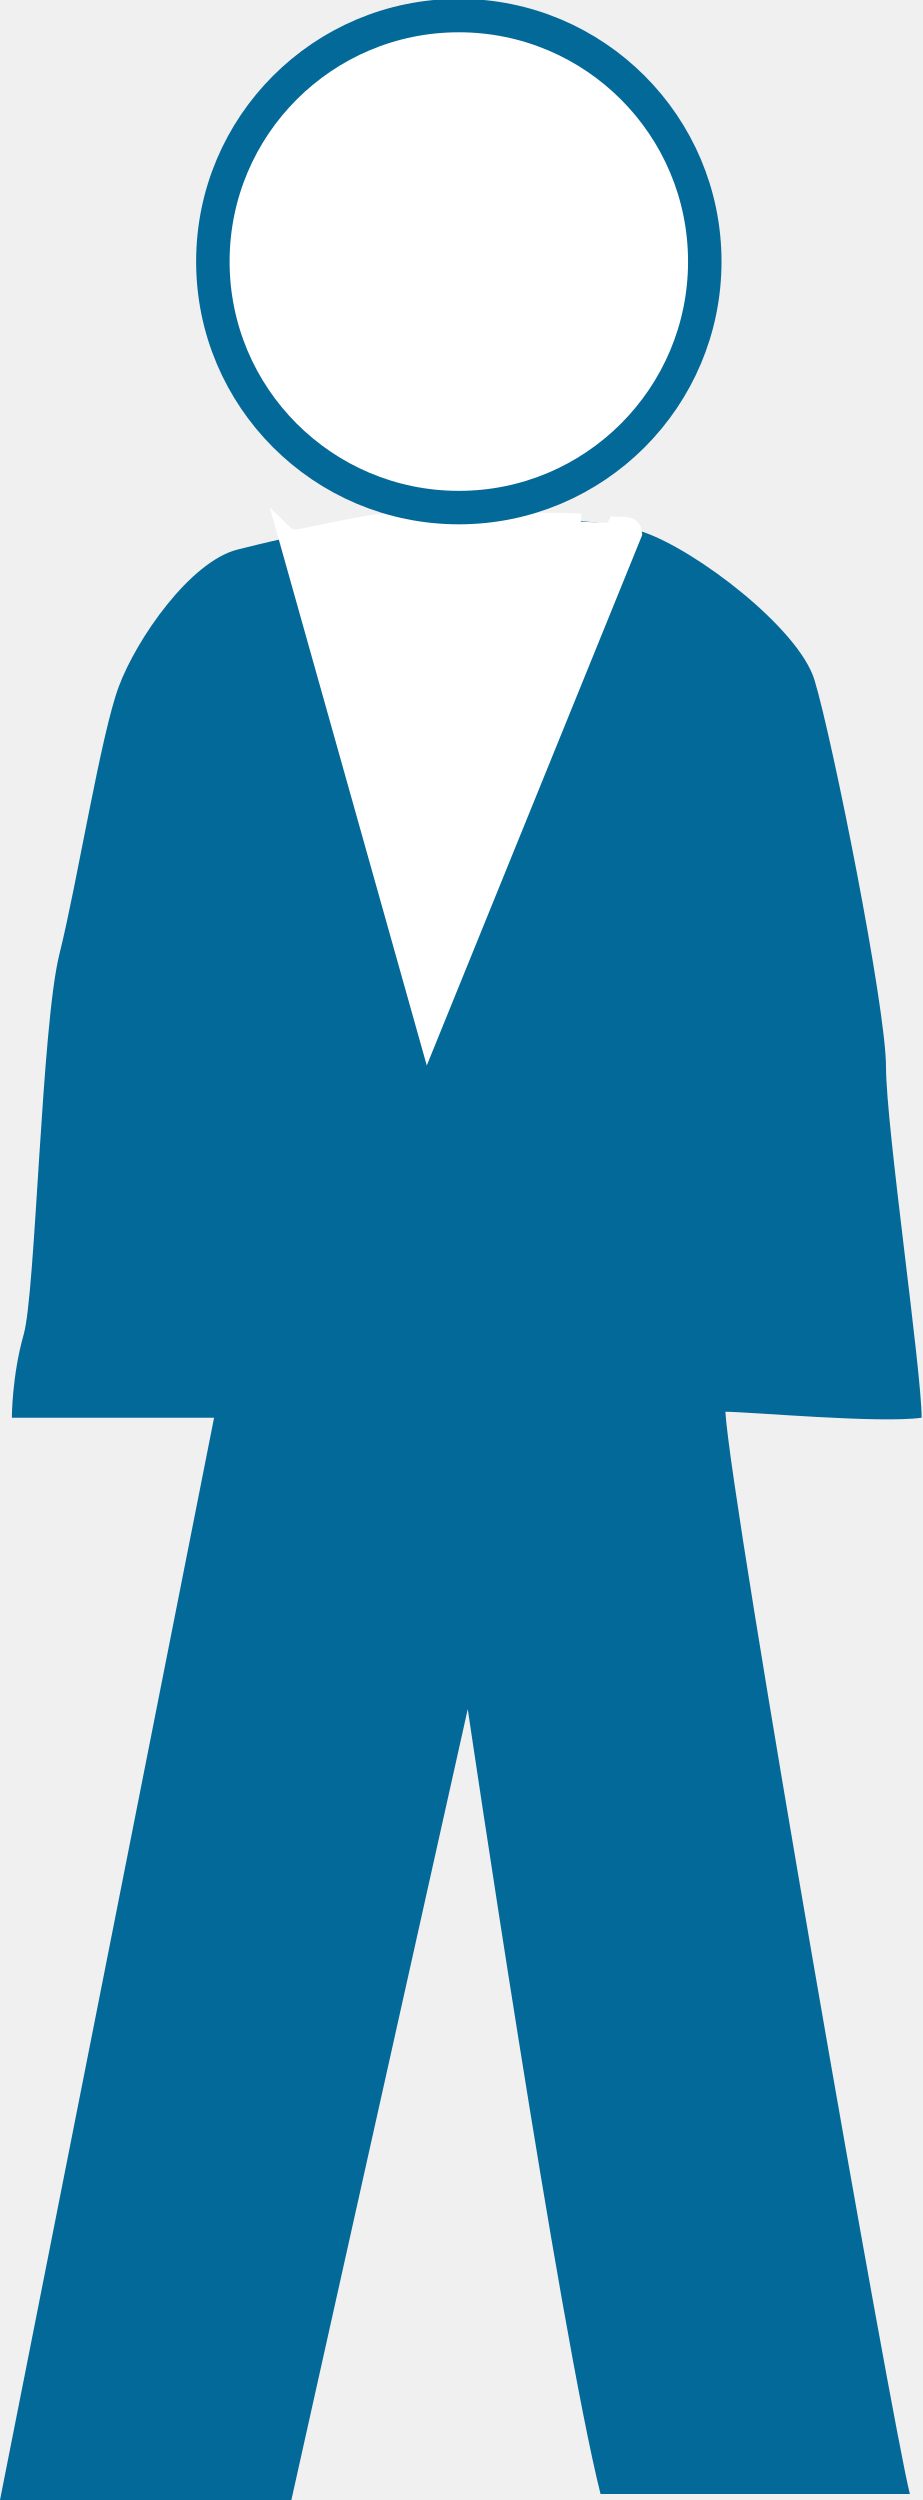
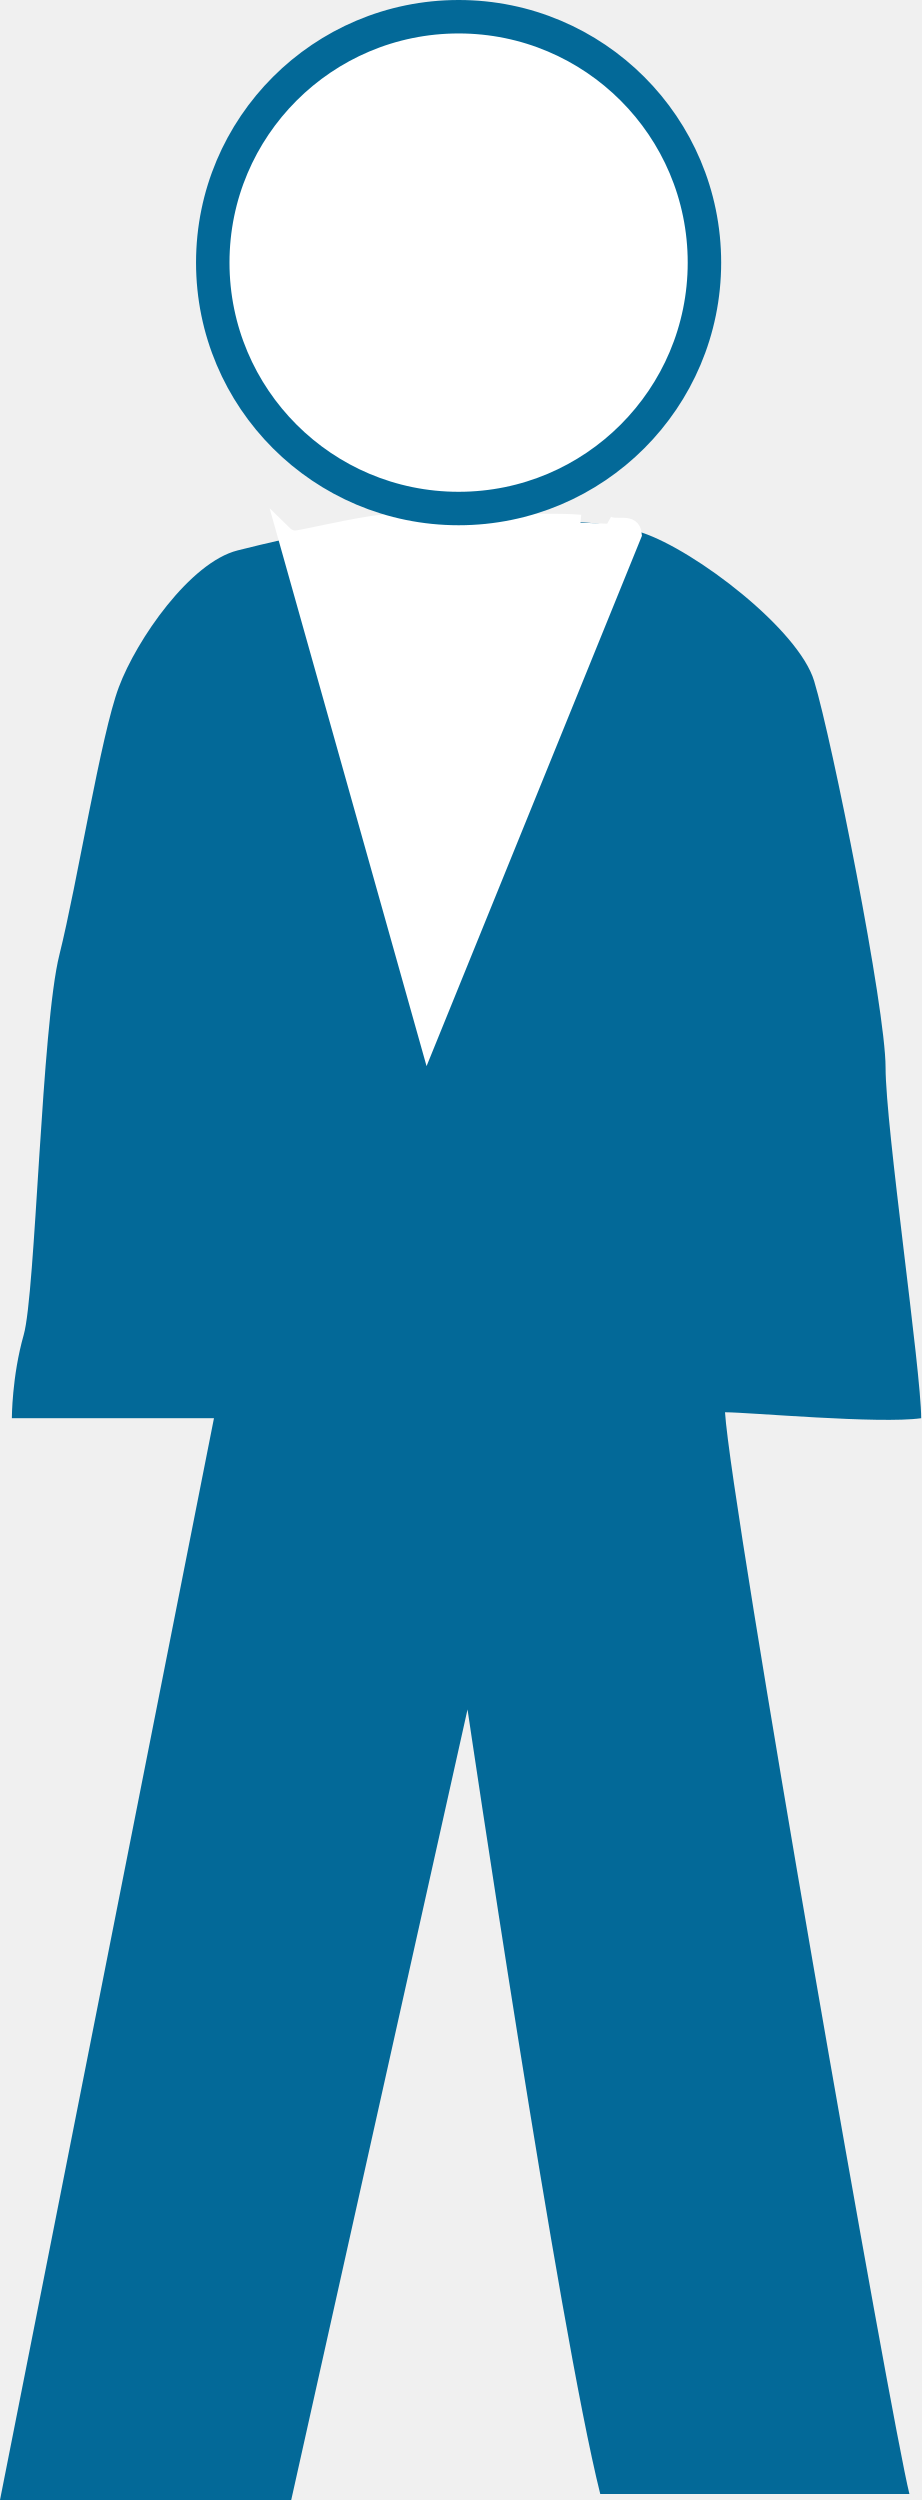
- <svg xmlns="http://www.w3.org/2000/svg" viewBox="0 0 13.775 37.35" height="37.35" width="13.775" xml:space="preserve" version="1.1" id="svg2">
+ <svg xmlns="http://www.w3.org/2000/svg" viewBox="0 0 13.769 37.368" height="37.368" width="13.769" xml:space="preserve" version="1.1" id="svg2">
  <defs id="defs6" />
-   <g transform="matrix(1.25,0,0,-1.25,0,37.35)" id="g10">
+   <g transform="matrix(1.25,0,0,-1.25,0,37.36762)" id="g10">
    <g transform="scale(0.1,0.1)" id="g12">
      <path id="path14" style="fill:#036998;fill-opacity:1;fill-rule:nonzero;stroke:none" d="m 1.418,129.355 24.168,0 L 0,0 34.824,0 55.906,94.531 c 0,0 10.891,-73.926 15.871,-93.816 5.547,0 25.484,0 36.969,0 C 106.598,9.238 87.418,118.691 86.695,130.066 c 2.852,0 18.496,-1.421 23.457,-0.711 0,5.684 -4.257,34.825 -4.257,41.934 0,7.109 -6.387,39.09 -8.536,46.199 -1.836,6.164 -14.199,15.637 -20.602,17.766 -6.406,2.137 -19.199,1.426 -26.297,1.426 -7.113,0 -15,-1.797 -22.043,-3.555 C 22.734,231.699 16.34,222.469 14.211,216.777 12.07,211.094 9.238,193.32 7.109,184.797 4.961,176.27 4.258,144.277 2.832,139.309 1.418,134.336 1.418,129.355 1.418,129.355" />
      <path id="path16" style="fill:#ffffff;fill-opacity:1;fill-rule:nonzero;stroke:none" d="m 69.414,236.445 c -2.617,0.235 -6.875,0 -10.899,0.235 -4.023,0.234 -9.961,0 -12.793,-0.235 -2.852,-0.234 -9.715,-1.894 -10.43,-1.894 -0.703,0 -1.184,0.469 -1.184,0.469 l 17.062,-60.645 24.629,60.645 c -0.137,1.738 -2.031,0.644 -3.195,1.296" />
      <path id="path18" style="fill:none;stroke:#ffffff;stroke-width:1.895;stroke-linecap:butt;stroke-linejoin:miter;stroke-miterlimit:4;stroke-dasharray:none;stroke-opacity:1" d="m 69.414,236.445 c -2.617,0.235 -6.875,0 -10.899,0.235 -4.023,0.234 -9.961,0 -12.793,-0.235 -2.852,-0.234 -9.715,-1.894 -10.43,-1.894 -0.703,0 -1.184,0.469 -1.184,0.469 l 17.062,-60.645 24.629,60.645 c -0.137,1.738 -2.031,0.644 -3.195,1.296" />
      <path id="path20" style="fill:#ffffff;fill-opacity:1;fill-rule:nonzero;stroke:none" d="m 54.844,238.133 c 16.23,0 29.391,13.164 29.391,29.406 0,16.238 -13.16,29.402 -29.391,29.402 -16.242,0 -29.402,-13.164 -29.402,-29.402 0,-16.242 13.16,-29.406 29.402,-29.406" />
      <path id="path22" style="fill:none;stroke:#036998;stroke-width:4;stroke-linecap:butt;stroke-linejoin:miter;stroke-miterlimit:4;stroke-dasharray:none;stroke-opacity:1" d="m 54.844,238.133 c 16.23,0 29.391,13.164 29.391,29.406 0,16.238 -13.16,29.402 -29.391,29.402 -16.242,0 -29.402,-13.164 -29.402,-29.402 0,-16.242 13.16,-29.406 29.402,-29.406 z" />
    </g>
  </g>
</svg>
